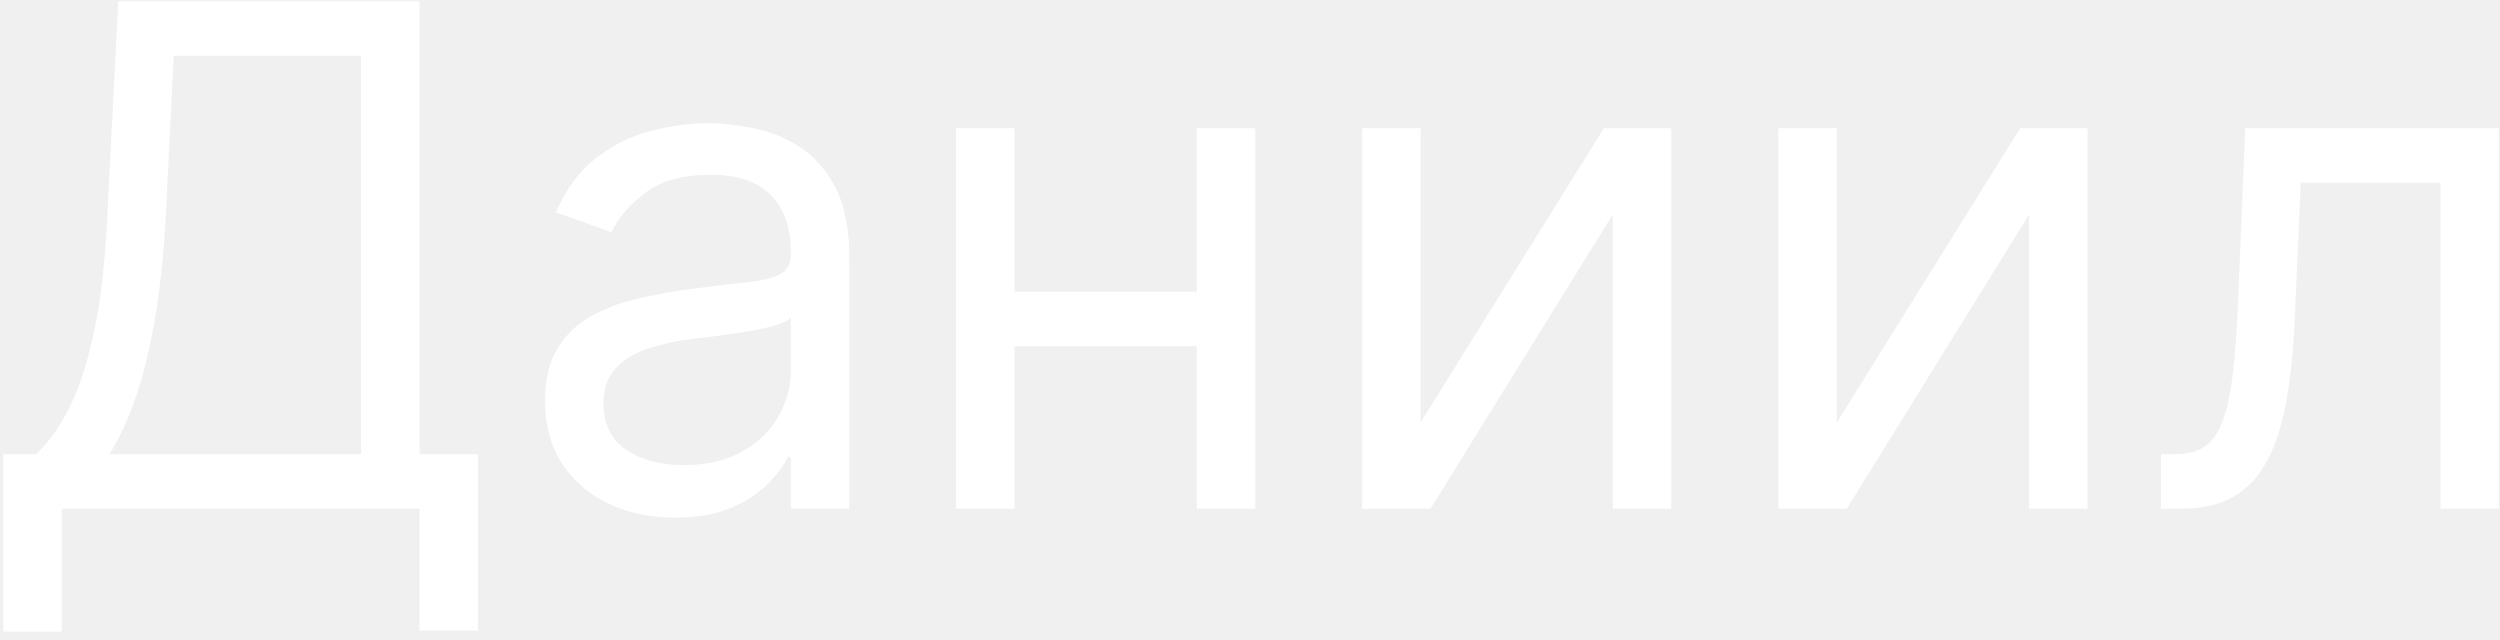
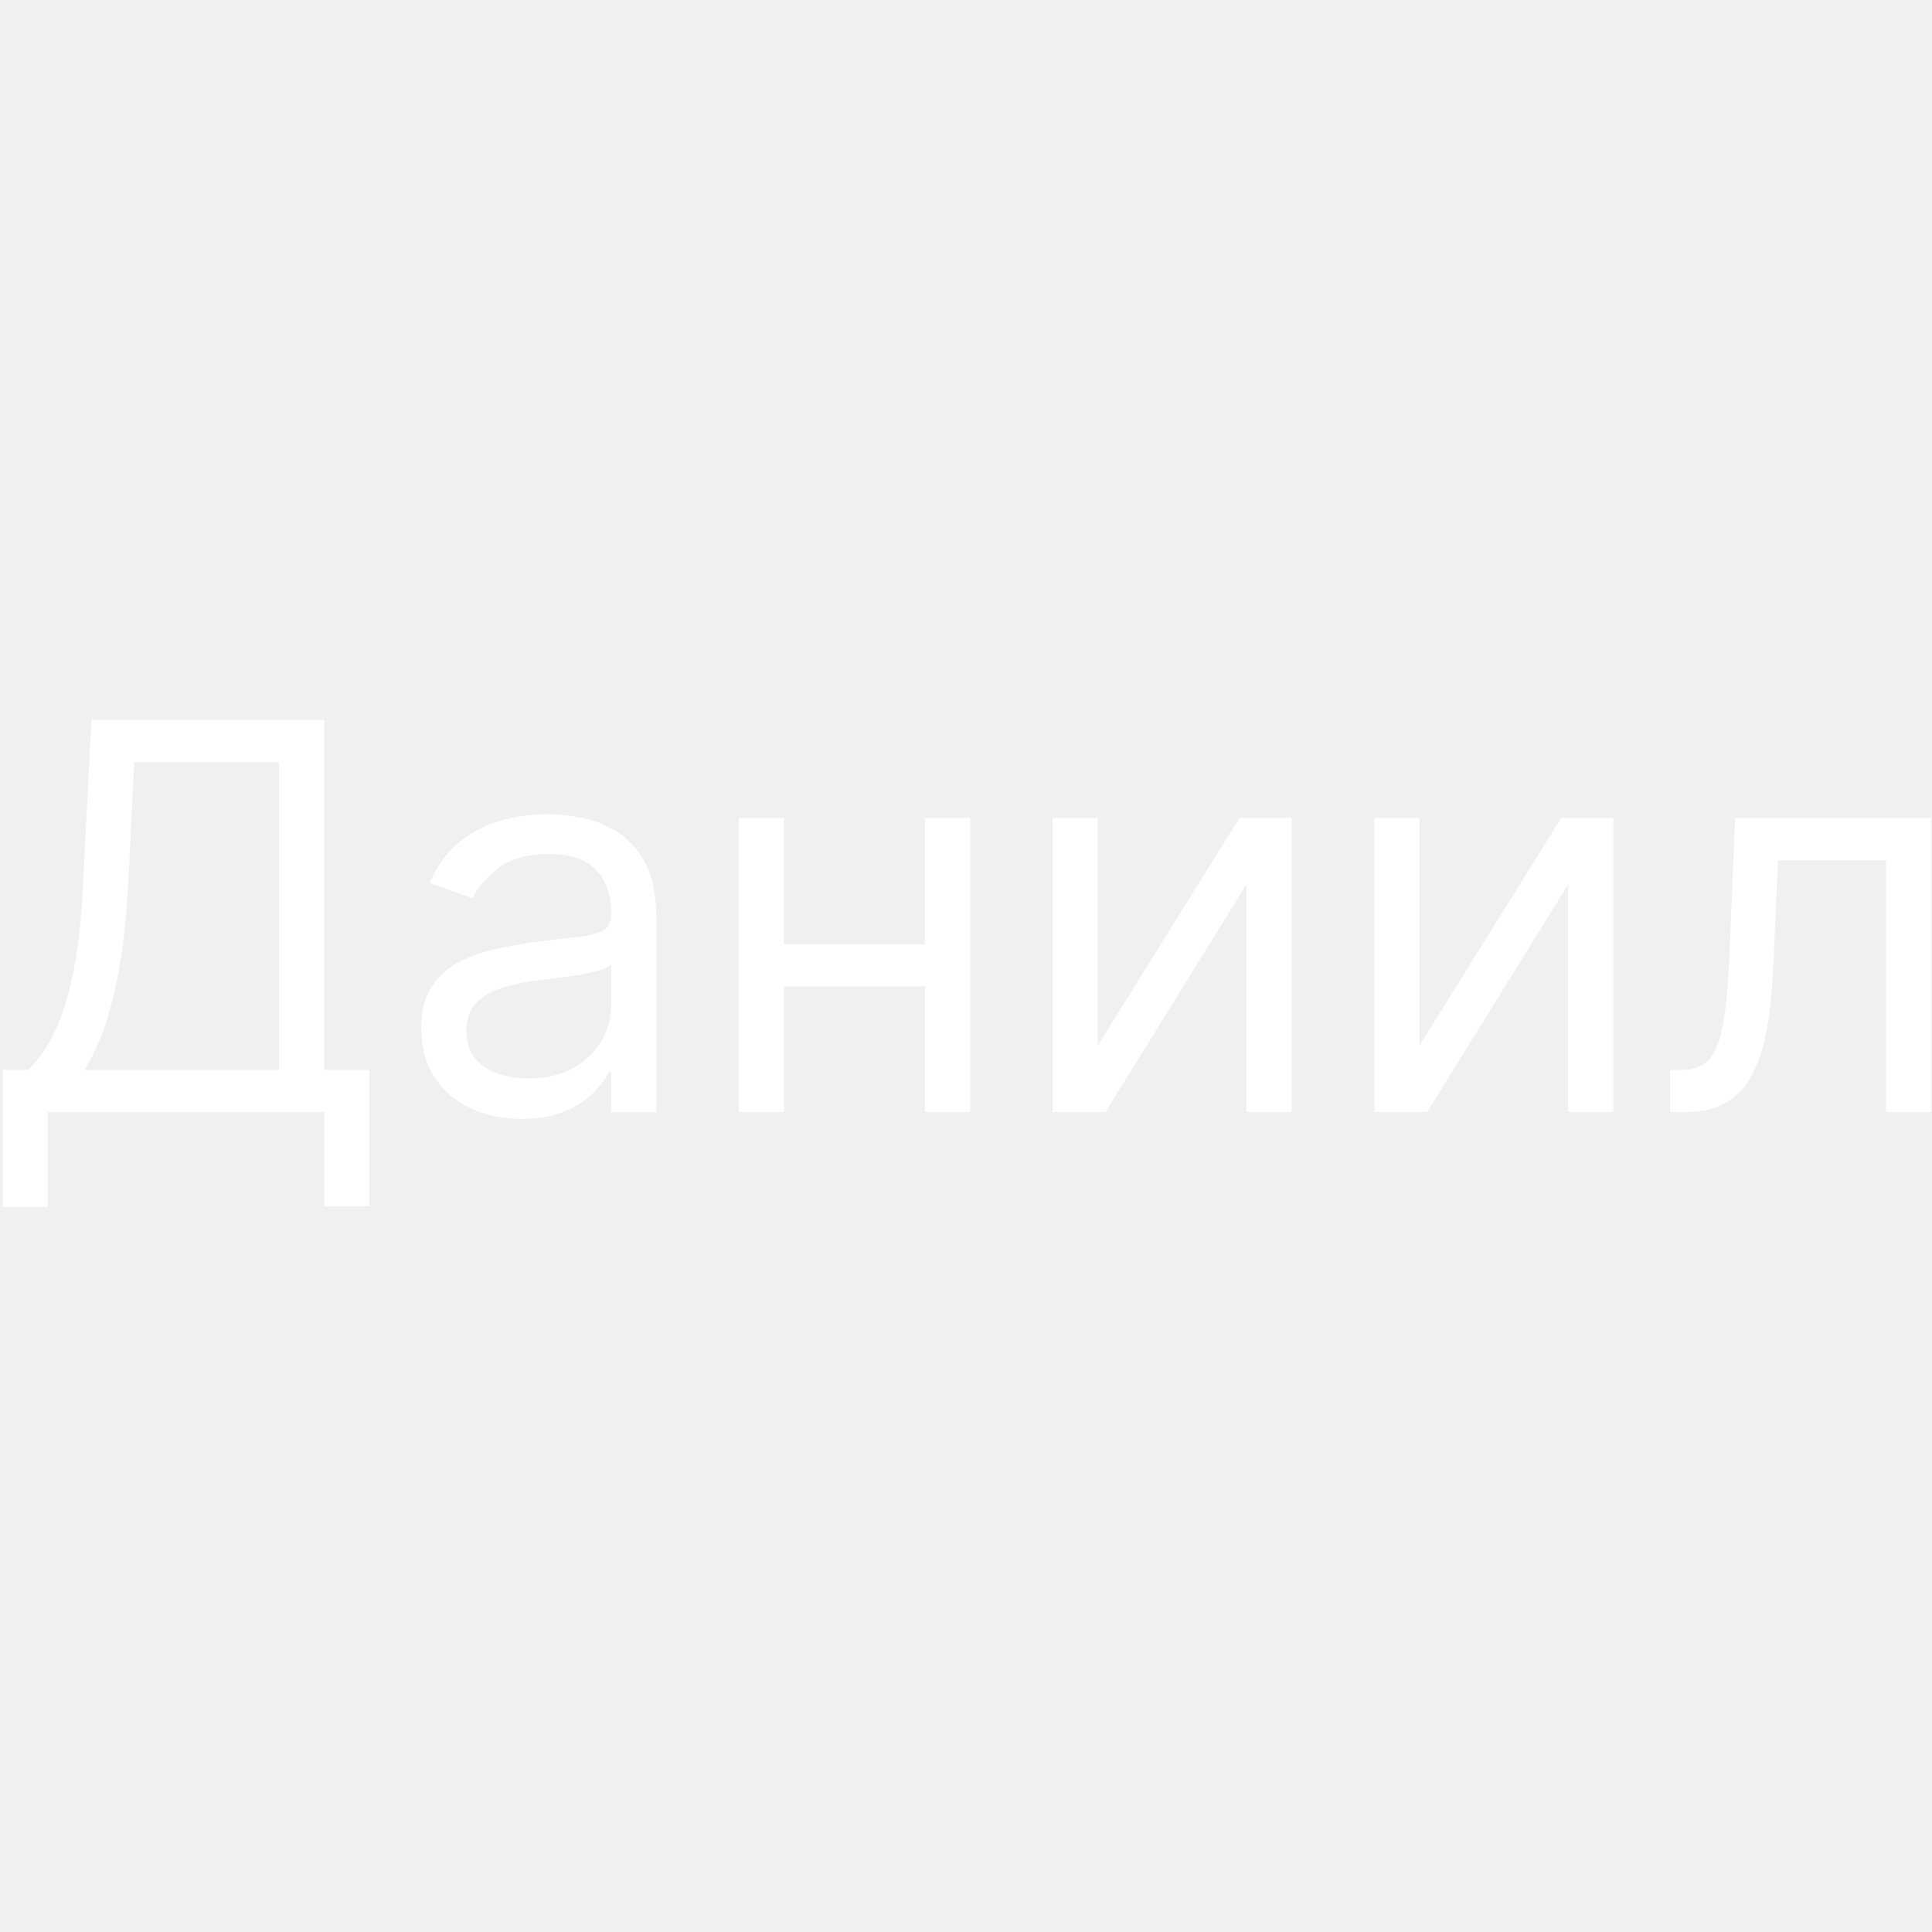
- <svg xmlns="http://www.w3.org/2000/svg" width="172" height="44" viewBox="0 0 172 44" fill="none">
+ <svg xmlns="http://www.w3.org/2000/svg" width="50" height="50" viewBox="0 0 172 44" fill="none">
  <path d="M0.227 43.455V31.25H2.477C3.25 30.546 3.977 29.551 4.659 28.267C5.352 26.972 5.938 25.244 6.415 23.085C6.903 20.915 7.227 18.159 7.386 14.818L8.136 0.091H28.864V31.25H32.886V43.386H28.864V35H4.25V43.455H0.227ZM7.523 31.25H24.841V3.841H11.954L11.409 14.818C11.273 17.364 11.034 19.671 10.693 21.739C10.352 23.796 9.915 25.619 9.381 27.21C8.847 28.79 8.227 30.136 7.523 31.25ZM46.433 35.614C44.774 35.614 43.269 35.301 41.916 34.676C40.564 34.04 39.49 33.125 38.695 31.932C37.899 30.727 37.501 29.273 37.501 27.568C37.501 26.068 37.797 24.852 38.388 23.921C38.979 22.977 39.769 22.239 40.757 21.704C41.746 21.171 42.837 20.773 44.03 20.511C45.234 20.239 46.445 20.023 47.66 19.864C49.251 19.659 50.541 19.506 51.53 19.403C52.53 19.29 53.257 19.102 53.712 18.841C54.178 18.579 54.41 18.125 54.41 17.477V17.341C54.41 15.659 53.95 14.352 53.03 13.421C52.121 12.489 50.74 12.023 48.888 12.023C46.967 12.023 45.462 12.443 44.371 13.284C43.28 14.125 42.513 15.023 42.07 15.977L38.251 14.614C38.933 13.023 39.842 11.784 40.979 10.898C42.126 10 43.376 9.375 44.729 9.023C46.092 8.659 47.433 8.477 48.751 8.477C49.592 8.477 50.558 8.58 51.649 8.784C52.751 8.977 53.814 9.381 54.837 9.994C55.871 10.608 56.729 11.534 57.41 12.773C58.092 14.011 58.433 15.671 58.433 17.75V35H54.41V31.454H54.206C53.933 32.023 53.479 32.631 52.842 33.278C52.206 33.926 51.359 34.477 50.303 34.932C49.246 35.386 47.956 35.614 46.433 35.614ZM47.047 32C48.638 32 49.979 31.688 51.07 31.062C52.172 30.438 53.001 29.631 53.558 28.642C54.126 27.653 54.41 26.614 54.41 25.523V21.841C54.24 22.046 53.865 22.233 53.285 22.403C52.717 22.562 52.058 22.704 51.308 22.829C50.57 22.943 49.848 23.046 49.144 23.136C48.45 23.216 47.888 23.284 47.456 23.341C46.41 23.477 45.433 23.699 44.524 24.006C43.626 24.301 42.899 24.75 42.342 25.352C41.797 25.943 41.524 26.75 41.524 27.773C41.524 29.171 42.041 30.227 43.075 30.943C44.121 31.648 45.445 32 47.047 32ZM83.298 20.068V23.818H68.844V20.068H83.298ZM69.798 8.818V35H65.776V8.818H69.798ZM86.367 8.818V35H82.344V8.818H86.367ZM97.736 29.068L110.349 8.818H114.986V35H110.963V14.75L98.418 35H93.713V8.818H97.736V29.068ZM126.376 29.068L138.99 8.818H143.626V35H139.604V14.75L127.058 35H122.354V8.818H126.376V29.068ZM148.676 35V31.25H149.631C150.415 31.25 151.068 31.097 151.591 30.79C152.114 30.472 152.534 29.921 152.852 29.136C153.182 28.341 153.432 27.239 153.602 25.829C153.784 24.409 153.915 22.602 153.994 20.409L154.472 8.818H171.926V35H167.903V12.568H158.29L157.881 21.909C157.79 24.057 157.597 25.949 157.301 27.585C157.017 29.21 156.58 30.574 155.989 31.676C155.409 32.778 154.636 33.608 153.67 34.165C152.705 34.722 151.494 35 150.04 35H148.676Z" fill="white" />
</svg>
